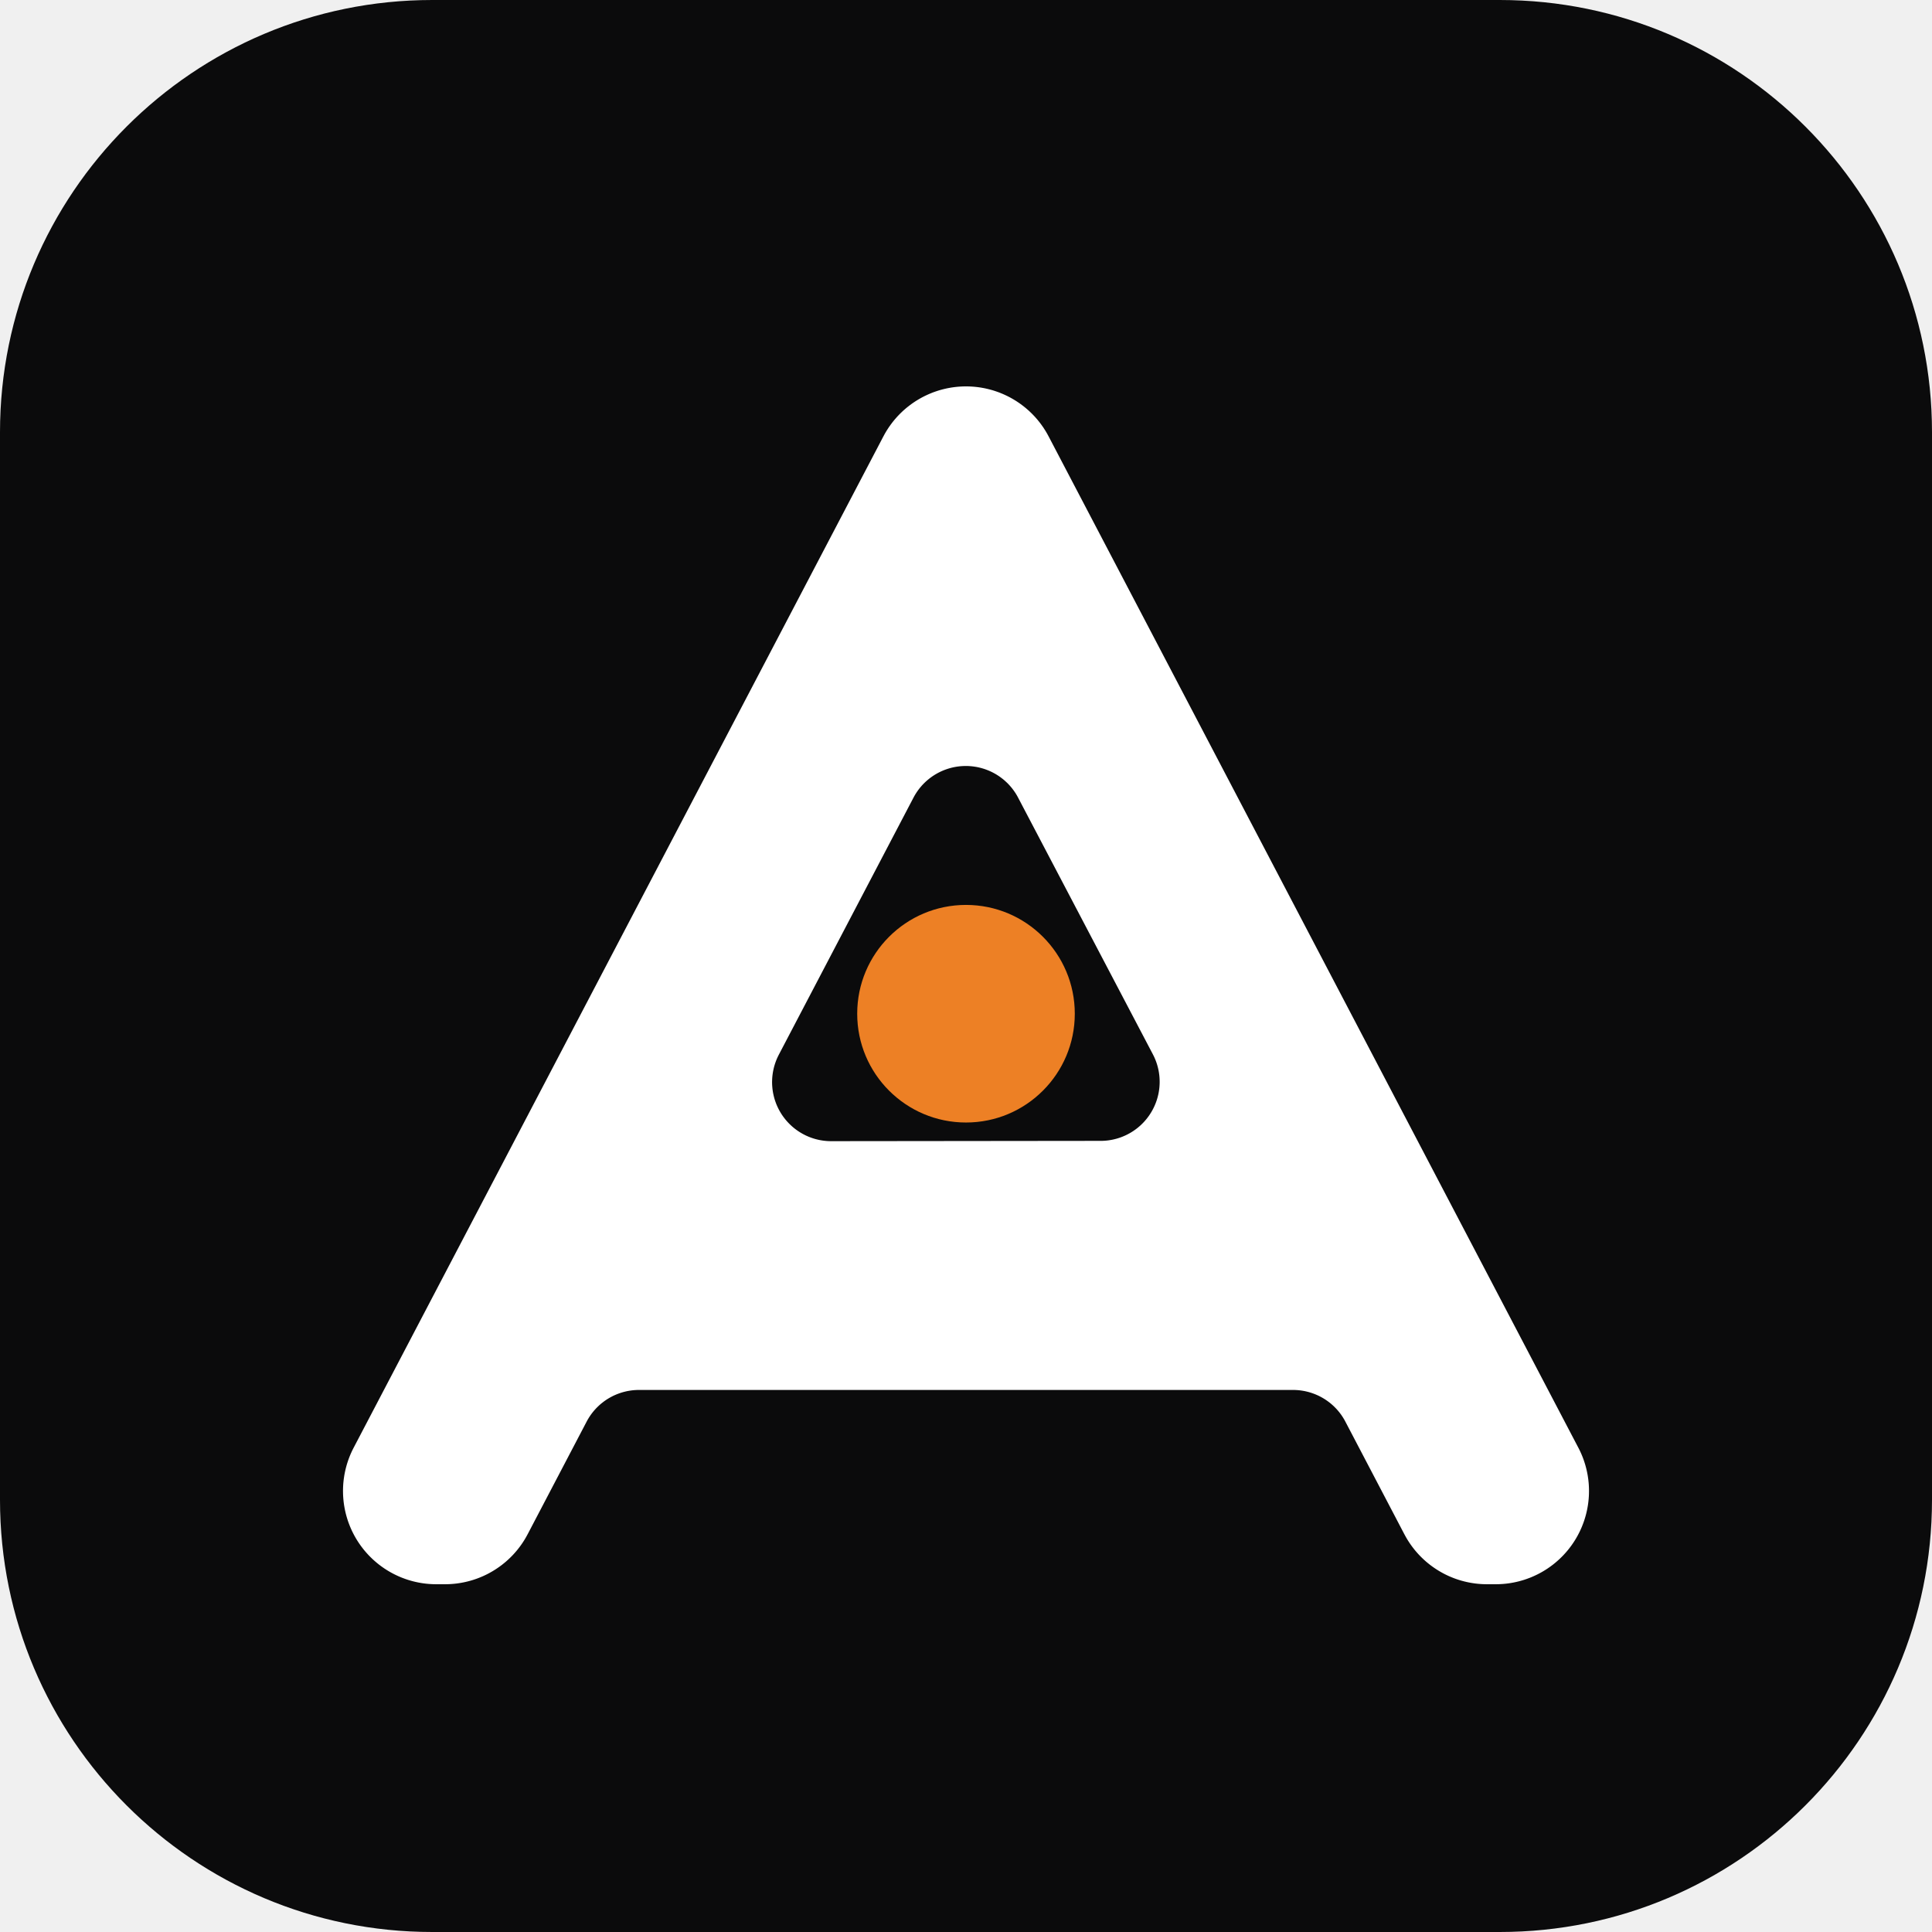
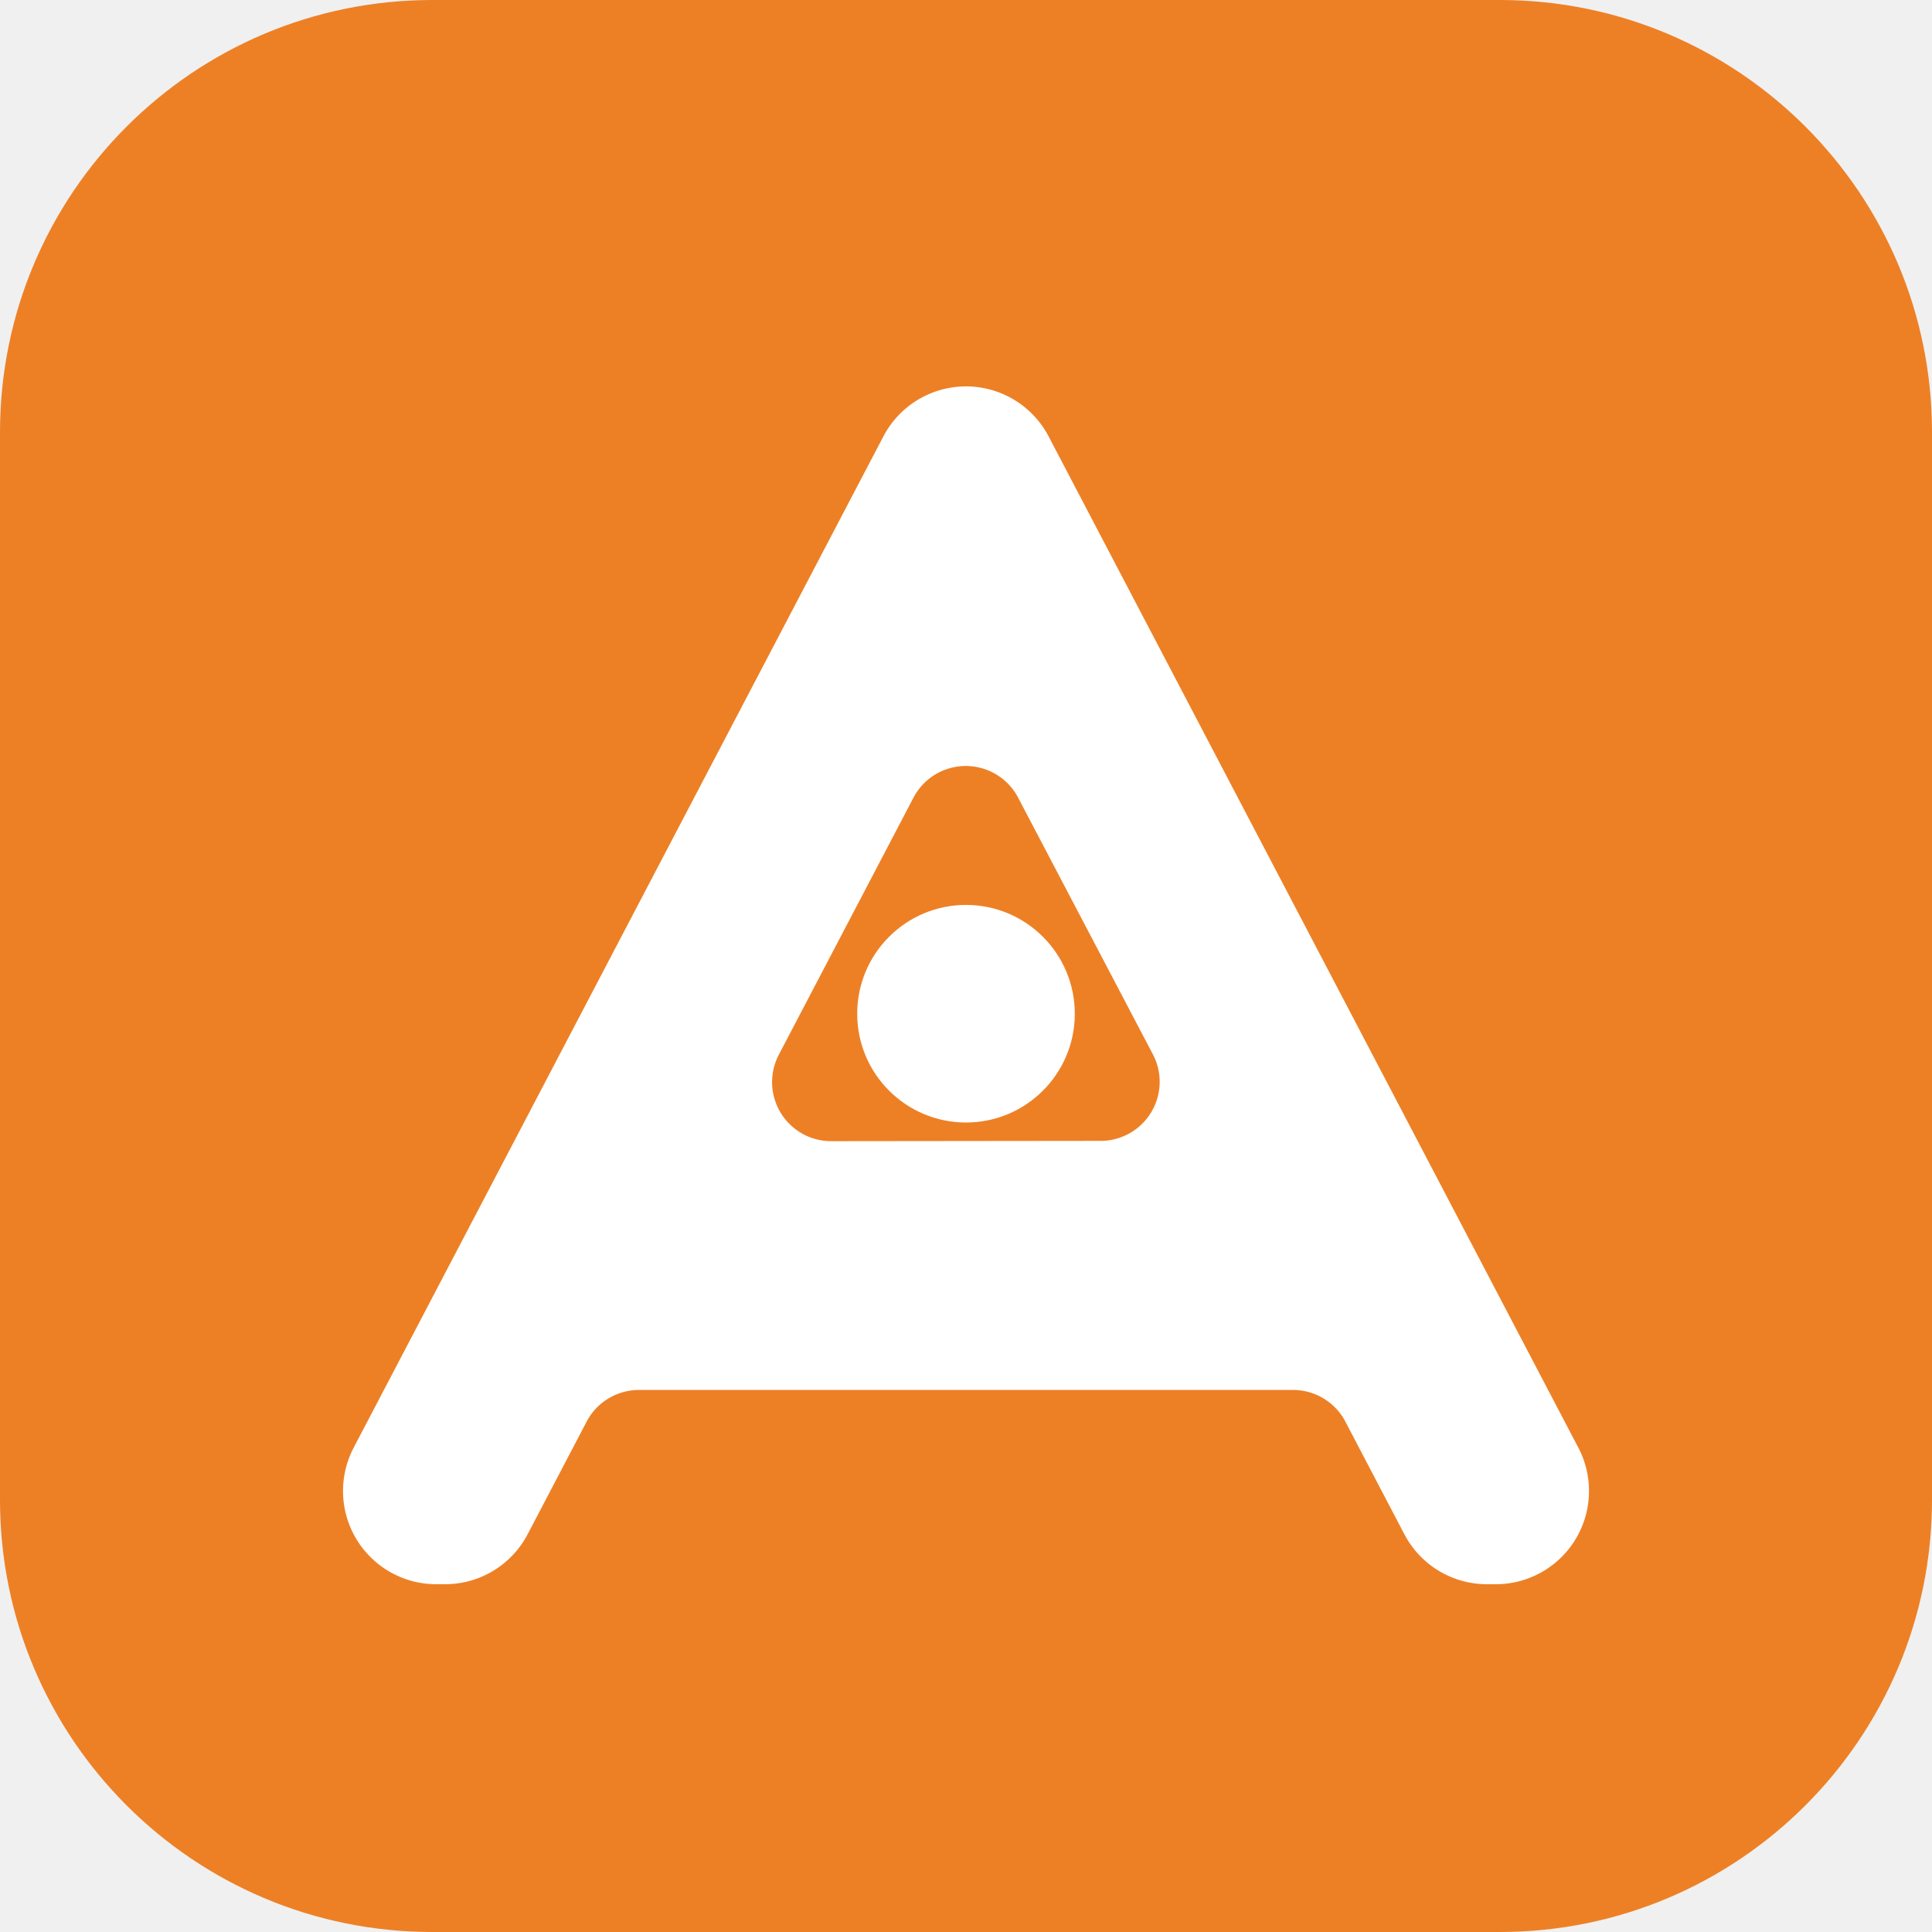
<svg xmlns="http://www.w3.org/2000/svg" width="1024" height="1024" viewBox="0 0 1024 1024">
-   <rect width="1024" height="1024" rx="229.1" fill="#0B0B0C" />
+   <rect width="1024" height="1024" rx="229.1" fill="#ED8025" />
  <g transform="translate(512.00 522.24) scale(0.82378) translate(-500.00 -514.66)">
    <path fill="#FFFFFF" fill-rule="evenodd" d="M164.69 900.00 L164.92 900.00 L166.05 899.98 L166.52 899.97 L167.54 899.94 L168.01 899.91 L169.02 899.85 L169.49 899.81 L170.50 899.73 L170.97 899.68 L171.97 899.57 L172.44 899.51 L173.44 899.37 L173.91 899.30 L174.91 899.14 L175.37 899.06 L176.37 898.87 L176.83 898.78 L177.82 898.57 L178.28 898.46 L179.27 898.23 L179.72 898.11 L180.70 897.85 L181.16 897.73 L182.13 897.44 L182.58 897.31 L183.54 897.00 L183.99 896.85 L184.95 896.52 L185.39 896.36 L186.34 896.00 L186.78 895.83 L187.72 895.45 L188.15 895.27 L189.08 894.87 L189.51 894.68 L190.43 894.25 L190.86 894.05 L191.77 893.60 L192.18 893.39 L193.08 892.92 L193.50 892.69 L194.38 892.20 L194.79 891.97 L195.66 891.45 L196.07 891.21 L196.93 890.67 L197.32 890.42 L198.17 889.86 L198.56 889.60 L199.39 889.02 L199.78 888.75 L200.60 888.15 L200.97 887.87 L201.78 887.25 L202.14 886.96 L202.93 886.33 L203.29 886.03 L204.07 885.37 L204.42 885.06 L205.18 884.38 L205.52 884.07 L206.26 883.37 L206.60 883.05 L207.32 882.33 L207.65 882.00 L208.36 881.27 L208.68 880.93 L209.36 880.18 L209.68 879.83 L210.34 879.06 L210.65 878.71 L211.30 877.93 L211.59 877.56 L212.22 876.76 L212.51 876.39 L213.11 875.58 L213.39 875.20 L213.98 874.38 L214.25 873.99 L214.81 873.15 L215.07 872.76 L215.62 871.90 L215.87 871.50 L216.39 870.64 L216.63 870.23 L217.13 869.35 L217.36 868.94 L217.90 867.94 L218.01 867.74 L255.92 795.37 L256.36 794.54 L256.83 793.72 L257.32 792.92 L257.82 792.13 L258.35 791.35 L258.89 790.58 L259.46 789.83 L260.04 789.09 L260.64 788.37 L261.26 787.66 L261.89 786.97 L262.55 786.29 L263.22 785.63 L263.90 784.99 L264.60 784.36 L265.32 783.75 L266.05 783.16 L266.79 782.59 L267.55 782.04 L268.32 781.50 L269.11 780.98 L269.91 780.49 L270.72 780.01 L271.54 779.56 L272.37 779.12 L273.21 778.70 L274.07 778.31 L274.93 777.94 L275.80 777.59 L276.68 777.26 L277.57 776.95 L278.47 776.66 L279.37 776.40 L280.28 776.16 L281.19 775.94 L282.11 775.74 L283.03 775.57 L283.96 775.42 L284.89 775.29 L285.83 775.19 L286.76 775.10 L287.70 775.05 L288.64 775.01 L289.58 775.00 L710.42 775.00 L711.36 775.01 L712.30 775.05 L713.24 775.10 L714.17 775.19 L715.11 775.29 L716.04 775.42 L716.97 775.57 L717.89 775.74 L718.81 775.94 L719.72 776.16 L720.63 776.40 L721.53 776.66 L722.43 776.95 L723.32 777.26 L724.20 777.59 L725.07 777.94 L725.93 778.31 L726.79 778.70 L727.63 779.12 L728.46 779.56 L729.28 780.01 L730.09 780.49 L730.89 780.98 L731.68 781.50 L732.45 782.04 L733.21 782.59 L733.95 783.16 L734.68 783.75 L735.40 784.36 L736.10 784.99 L736.78 785.63 L737.45 786.29 L738.11 786.97 L738.74 787.66 L739.36 788.37 L739.96 789.09 L740.54 789.83 L741.11 790.58 L741.65 791.35 L742.18 792.13 L742.68 792.92 L743.17 793.72 L743.64 794.54 L744.08 795.37 L781.99 867.74 L782.10 867.94 L782.64 868.94 L782.87 869.35 L783.37 870.23 L783.61 870.64 L784.13 871.50 L784.38 871.90 L784.93 872.76 L785.19 873.15 L785.75 873.99 L786.02 874.38 L786.61 875.20 L786.89 875.58 L787.49 876.39 L787.78 876.76 L788.41 877.56 L788.70 877.93 L789.35 878.71 L789.66 879.06 L790.32 879.83 L790.64 880.18 L791.32 880.93 L791.64 881.27 L792.35 882.00 L792.68 882.33 L793.40 883.05 L793.74 883.37 L794.48 884.07 L794.82 884.38 L795.58 885.06 L795.93 885.37 L796.71 886.03 L797.07 886.33 L797.86 886.96 L798.22 887.25 L799.03 887.87 L799.40 888.15 L800.22 888.75 L800.61 889.02 L801.44 889.60 L801.83 889.86 L802.68 890.42 L803.07 890.67 L803.93 891.21 L804.34 891.45 L805.21 891.97 L805.62 892.20 L806.50 892.69 L806.92 892.92 L807.82 893.39 L808.23 893.60 L809.14 894.05 L809.57 894.25 L810.49 894.68 L810.92 894.87 L811.85 895.27 L812.28 895.45 L813.22 895.83 L813.66 896.00 L814.61 896.36 L815.05 896.52 L816.01 896.85 L816.46 897.00 L817.42 897.31 L817.87 897.44 L818.84 897.73 L819.30 897.85 L820.28 898.11 L820.73 898.23 L821.72 898.46 L822.18 898.57 L823.17 898.78 L823.63 898.87 L824.63 899.06 L825.09 899.14 L826.09 899.30 L826.56 899.37 L827.56 899.51 L828.03 899.57 L829.03 899.68 L829.50 899.73 L830.51 899.81 L830.98 899.85 L831.99 899.91 L832.46 899.94 L833.48 899.97 L833.95 899.98 L835.08 900.00 L835.31 900.00 L840.72 900.00 L840.95 900.00 L842.07 899.98 L842.54 899.97 L843.54 899.94 L844.00 899.91 L845.00 899.85 L845.47 899.82 L846.46 899.73 L846.93 899.69 L847.92 899.58 L848.38 899.52 L849.38 899.39 L849.84 899.32 L850.83 899.16 L851.28 899.08 L852.27 898.90 L852.72 898.81 L853.70 898.60 L854.16 898.50 L855.13 898.27 L855.58 898.16 L856.55 897.90 L857.00 897.78 L857.96 897.50 L858.41 897.37 L859.36 897.07 L859.81 896.92 L860.75 896.60 L861.19 896.44 L862.13 896.09 L862.56 895.93 L863.50 895.56 L863.92 895.38 L864.85 894.98 L865.27 894.80 L866.18 894.38 L866.60 894.18 L867.50 893.75 L867.92 893.54 L868.81 893.08 L869.22 892.86 L870.10 892.38 L870.50 892.15 L871.37 891.65 L871.77 891.41 L872.62 890.89 L873.02 890.64 L873.86 890.09 L874.25 889.84 L875.07 889.27 L875.45 889.01 L876.27 888.42 L876.64 888.14 L877.44 887.54 L877.81 887.26 L878.59 886.63 L878.95 886.34 L879.72 885.69 L880.07 885.39 L880.82 884.73 L881.17 884.42 L881.91 883.74 L882.24 883.42 L882.96 882.72 L883.29 882.40 L883.99 881.68 L884.32 881.35 L885.00 880.61 L885.31 880.27 L885.98 879.52 L886.28 879.17 L886.93 878.41 L887.23 878.05 L887.86 877.27 L888.14 876.90 L888.75 876.11 L889.03 875.74 L889.62 874.93 L889.89 874.55 L890.46 873.72 L890.72 873.34 L891.27 872.50 L891.52 872.11 L892.05 871.26 L892.29 870.86 L892.80 870.00 L893.03 869.59 L893.52 868.72 L893.74 868.31 L894.20 867.42 L894.41 867.01 L894.86 866.11 L895.06 865.69 L895.48 864.78 L895.67 864.36 L896.07 863.44 L896.25 863.01 L896.62 862.08 L896.79 861.65 L897.15 860.71 L897.31 860.28 L897.64 859.33 L897.79 858.89 L898.09 857.94 L898.23 857.49 L898.51 856.53 L898.64 856.08 L898.90 855.12 L899.02 854.67 L899.25 853.69 L899.36 853.24 L899.57 852.26 L899.66 851.81 L899.85 850.82 L899.93 850.36 L900.10 849.38 L900.17 848.92 L900.31 847.92 L900.37 847.46 L900.49 846.47 L900.53 846.01 L900.63 845.01 L900.66 844.55 L900.73 843.55 L900.76 843.08 L900.80 842.08 L900.81 841.62 L900.83 840.61 L900.84 840.15 L900.83 839.15 L900.82 838.68 L900.79 837.68 L900.77 837.22 L900.72 836.22 L900.69 835.75 L900.61 834.75 L900.56 834.29 L900.46 833.30 L900.41 832.83 L900.28 831.84 L900.21 831.38 L900.06 830.39 L899.99 829.93 L899.81 828.95 L899.72 828.49 L899.52 827.51 L899.42 827.05 L899.20 826.08 L899.09 825.63 L898.84 824.65 L898.72 824.21 L898.45 823.24 L898.32 822.80 L898.02 821.84 L897.88 821.40 L897.56 820.45 L897.41 820.01 L897.07 819.07 L896.90 818.63 L896.54 817.70 L896.36 817.27 L895.98 816.34 L895.79 815.92 L895.38 815.00 L895.19 814.58 L894.75 813.68 L894.55 813.26 L894.04 812.26 L893.93 812.06 L553.20 161.57 L553.09 161.37 L552.56 160.38 L552.34 159.97 L551.84 159.10 L551.60 158.70 L551.09 157.85 L550.84 157.45 L550.30 156.61 L550.05 156.22 L549.49 155.39 L549.22 155.00 L548.64 154.19 L548.37 153.81 L547.77 153.01 L547.49 152.64 L546.87 151.85 L546.58 151.49 L545.94 150.71 L545.64 150.36 L544.98 149.60 L544.67 149.26 L544.00 148.51 L543.68 148.18 L542.98 147.45 L542.66 147.12 L541.95 146.41 L541.61 146.09 L540.89 145.40 L540.55 145.08 L539.80 144.41 L539.45 144.11 L538.69 143.45 L538.33 143.15 L537.56 142.52 L537.19 142.23 L536.40 141.62 L536.03 141.34 L535.23 140.74 L534.85 140.47 L534.03 139.89 L533.64 139.63 L532.81 139.08 L532.42 138.82 L531.57 138.29 L531.17 138.05 L530.31 137.53 L529.91 137.30 L529.04 136.81 L528.63 136.58 L527.75 136.11 L527.33 135.90 L526.44 135.45 L526.02 135.25 L525.11 134.82 L524.69 134.63 L523.77 134.22 L523.34 134.04 L522.42 133.66 L521.99 133.48 L521.05 133.12 L520.61 132.96 L519.67 132.63 L519.23 132.48 L518.28 132.16 L517.84 132.02 L516.88 131.73 L516.43 131.60 L515.46 131.34 L515.01 131.22 L514.04 130.98 L513.59 130.87 L512.61 130.65 L512.15 130.55 L511.17 130.36 L510.71 130.28 L509.73 130.10 L509.27 130.03 L508.28 129.88 L507.82 129.82 L506.82 129.70 L506.36 129.65 L505.36 129.55 L504.90 129.51 L503.90 129.44 L503.43 129.41 L502.43 129.36 L501.97 129.34 L500.97 129.32 L500.50 129.31 L499.50 129.31 L499.03 129.32 L498.03 129.34 L497.57 129.36 L496.57 129.41 L496.10 129.44 L495.10 129.51 L494.64 129.55 L493.64 129.65 L493.18 129.70 L492.18 129.82 L491.72 129.88 L490.73 130.03 L490.27 130.10 L489.29 130.28 L488.83 130.36 L487.85 130.55 L487.39 130.65 L486.41 130.87 L485.96 130.98 L484.99 131.22 L484.54 131.34 L483.57 131.60 L483.12 131.73 L482.16 132.02 L481.72 132.16 L480.77 132.48 L480.33 132.63 L479.39 132.96 L478.95 133.12 L478.01 133.48 L477.58 133.66 L476.66 134.04 L476.23 134.22 L475.31 134.63 L474.89 134.82 L473.98 135.25 L473.56 135.45 L472.67 135.90 L472.25 136.11 L471.37 136.58 L470.96 136.81 L470.09 137.30 L469.69 137.53 L468.83 138.05 L468.43 138.29 L467.58 138.82 L467.19 139.08 L466.36 139.63 L465.97 139.89 L465.15 140.47 L464.77 140.74 L463.97 141.34 L463.60 141.62 L462.81 142.23 L462.44 142.52 L461.67 143.15 L461.31 143.45 L460.55 144.11 L460.20 144.41 L459.45 145.08 L459.11 145.40 L458.39 146.09 L458.05 146.41 L457.34 147.12 L457.02 147.45 L456.32 148.18 L456.00 148.51 L455.33 149.26 L455.02 149.60 L454.36 150.36 L454.06 150.71 L453.42 151.49 L453.13 151.85 L452.51 152.64 L452.23 153.01 L451.63 153.81 L451.36 154.19 L450.78 155.00 L450.51 155.39 L449.95 156.22 L449.70 156.61 L449.16 157.45 L448.91 157.85 L448.40 158.70 L448.16 159.10 L447.66 159.97 L447.44 160.38 L446.91 161.37 L446.80 161.57 L106.07 812.06 L105.96 812.26 L105.45 813.26 L105.25 813.68 L104.81 814.58 L104.62 815.00 L104.21 815.92 L104.02 816.34 L103.64 817.27 L103.46 817.70 L103.10 818.63 L102.93 819.07 L102.59 820.01 L102.44 820.45 L102.12 821.40 L101.98 821.84 L101.68 822.80 L101.55 823.24 L101.28 824.21 L101.16 824.65 L100.91 825.63 L100.80 826.08 L100.58 827.05 L100.48 827.51 L100.28 828.49 L100.19 828.95 L100.01 829.93 L99.94 830.39 L99.79 831.38 L99.72 831.84 L99.59 832.83 L99.54 833.30 L99.44 834.29 L99.39 834.75 L99.31 835.75 L99.28 836.22 L99.23 837.22 L99.21 837.68 L99.18 838.68 L99.17 839.15 L99.16 840.15 L99.17 840.61 L99.19 841.62 L99.20 842.08 L99.24 843.08 L99.27 843.55 L99.34 844.55 L99.37 845.01 L99.47 846.01 L99.51 846.47 L99.63 847.46 L99.69 847.92 L99.83 848.92 L99.90 849.38 L100.07 850.36 L100.15 850.82 L100.34 851.81 L100.43 852.26 L100.64 853.24 L100.75 853.69 L100.98 854.67 L101.10 855.12 L101.36 856.08 L101.49 856.53 L101.77 857.49 L101.91 857.94 L102.21 858.89 L102.36 859.33 L102.69 860.28 L102.85 860.71 L103.21 861.65 L103.38 862.08 L103.75 863.01 L103.93 863.44 L104.33 864.36 L104.52 864.78 L104.94 865.69 L105.14 866.11 L105.59 867.01 L105.80 867.42 L106.26 868.31 L106.48 868.72 L106.97 869.59 L107.20 870.00 L107.71 870.86 L107.95 871.26 L108.48 872.11 L108.73 872.50 L109.28 873.34 L109.54 873.72 L110.11 874.55 L110.38 874.93 L110.97 875.74 L111.25 876.11 L111.86 876.90 L112.14 877.27 L112.77 878.05 L113.07 878.41 L113.72 879.17 L114.02 879.52 L114.69 880.27 L115.00 880.61 L115.68 881.35 L116.01 881.68 L116.71 882.40 L117.04 882.72 L117.76 883.42 L118.09 883.74 L118.83 884.42 L119.18 884.73 L119.93 885.39 L120.28 885.69 L121.05 886.34 L121.41 886.63 L122.19 887.26 L122.56 887.54 L123.36 888.14 L123.73 888.42 L124.55 889.01 L124.93 889.27 L125.75 889.84 L126.14 890.09 L126.98 890.64 L127.38 890.89 L128.23 891.41 L128.63 891.65 L129.50 892.15 L129.90 892.38 L130.78 892.86 L131.19 893.08 L132.08 893.54 L132.50 893.75 L133.40 894.18 L133.82 894.38 L134.73 894.80 L135.15 894.98 L136.08 895.38 L136.50 895.56 L137.44 895.93 L137.87 896.09 L138.81 896.44 L139.25 896.60 L140.19 896.92 L140.64 897.07 L141.59 897.37 L142.04 897.50 L143.00 897.78 L143.45 897.90 L144.42 898.16 L144.87 898.27 L145.84 898.50 L146.30 898.60 L147.28 898.81 L147.73 898.90 L148.72 899.08 L149.17 899.16 L150.16 899.32 L150.62 899.39 L151.62 899.52 L152.08 899.58 L153.07 899.69 L153.54 899.73 L154.53 899.82 L155.00 899.85 L156.00 899.91 L156.46 899.94 L157.46 899.97 L157.93 899.98 L159.05 900.00 L159.28 900.00 L164.69 900.00ZM413.28 614.93 L412.35 614.92 L411.42 614.89 L410.49 614.83 L409.56 614.75 L408.64 614.65 L407.72 614.53 L406.80 614.38 L405.89 614.22 L404.98 614.02 L404.07 613.81 L403.17 613.58 L402.28 613.32 L401.39 613.04 L400.51 612.74 L399.64 612.42 L398.78 612.08 L397.92 611.71 L397.08 611.33 L396.24 610.92 L395.42 610.50 L394.60 610.05 L393.80 609.58 L393.00 609.10 L392.22 608.59 L391.45 608.07 L390.70 607.53 L389.96 606.97 L389.23 606.39 L388.52 605.80 L387.82 605.18 L387.14 604.55 L386.47 603.91 L385.82 603.24 L385.18 602.56 L384.56 601.87 L383.96 601.16 L383.38 600.44 L382.81 599.70 L382.26 598.95 L381.73 598.19 L381.22 597.41 L380.73 596.62 L380.26 595.82 L379.81 595.01 L379.38 594.19 L378.97 593.35 L378.57 592.51 L378.20 591.66 L377.85 590.80 L377.53 589.93 L377.22 589.05 L376.93 588.17 L376.67 587.27 L376.43 586.38 L376.21 585.47 L376.01 584.57 L375.83 583.65 L375.68 582.74 L375.55 581.82 L375.44 580.89 L375.36 579.97 L375.29 579.04 L375.25 578.11 L375.23 577.18 L375.24 576.25 L375.27 575.33 L375.32 574.40 L375.39 573.47 L375.49 572.55 L375.61 571.63 L375.75 570.71 L375.91 569.79 L376.10 568.88 L376.30 567.98 L376.53 567.07 L376.79 566.18 L377.06 565.29 L377.36 564.41 L377.67 563.54 L378.01 562.67 L378.37 561.81 L378.75 560.97 L379.15 560.13 L379.57 559.30 L466.21 393.91 L466.65 393.09 L467.11 392.28 L467.59 391.49 L468.09 390.71 L468.61 389.93 L469.14 389.18 L469.70 388.43 L470.27 387.70 L470.87 386.99 L471.47 386.28 L472.10 385.60 L472.74 384.93 L473.40 384.27 L474.08 383.63 L474.77 383.01 L475.47 382.41 L476.19 381.82 L476.92 381.25 L477.67 380.70 L478.43 380.16 L479.20 379.65 L479.99 379.15 L480.79 378.68 L481.60 378.22 L482.42 377.78 L483.25 377.37 L484.09 376.97 L484.94 376.60 L485.80 376.24 L486.66 375.91 L487.54 375.60 L488.42 375.31 L489.31 375.04 L490.20 374.79 L491.11 374.56 L492.01 374.36 L492.92 374.18 L493.84 374.02 L494.76 373.88 L495.68 373.77 L496.60 373.68 L497.53 373.61 L498.46 373.57 L499.39 373.54 L500.31 373.54 L501.24 373.56 L502.17 373.61 L503.10 373.68 L504.02 373.77 L504.94 373.88 L505.86 374.02 L506.78 374.17 L507.69 374.35 L508.60 374.56 L509.50 374.78 L510.39 375.03 L511.28 375.29 L512.17 375.58 L513.04 375.90 L513.91 376.23 L514.77 376.58 L515.62 376.96 L516.46 377.35 L517.29 377.77 L518.11 378.20 L518.92 378.66 L519.72 379.13 L520.50 379.63 L521.28 380.14 L522.04 380.68 L522.78 381.23 L523.52 381.80 L524.24 382.38 L524.94 382.99 L525.63 383.61 L526.31 384.25 L526.97 384.90 L527.61 385.57 L528.24 386.26 L528.85 386.96 L529.44 387.67 L530.01 388.40 L530.57 389.15 L531.11 389.91 L531.63 390.68 L532.13 391.46 L532.61 392.25 L533.07 393.06 L533.51 393.88 L620.25 559.08 L620.67 559.91 L621.07 560.74 L621.45 561.59 L621.81 562.45 L622.15 563.31 L622.47 564.19 L622.76 565.07 L623.04 565.95 L623.29 566.85 L623.52 567.75 L623.73 568.65 L623.92 569.56 L624.08 570.48 L624.22 571.39 L624.34 572.31 L624.44 573.24 L624.51 574.16 L624.56 575.09 L624.59 576.02 L624.60 576.95 L624.58 577.88 L624.54 578.81 L624.48 579.73 L624.40 580.66 L624.29 581.58 L624.16 582.50 L624.01 583.42 L623.84 584.33 L623.64 585.24 L623.42 586.14 L623.18 587.04 L622.92 587.93 L622.63 588.81 L622.33 589.69 L622.00 590.56 L621.65 591.42 L621.28 592.27 L620.89 593.11 L620.48 593.95 L620.05 594.77 L619.60 595.58 L619.13 596.38 L618.64 597.17 L618.13 597.95 L617.61 598.71 L617.06 599.46 L616.50 600.20 L615.91 600.93 L615.31 601.63 L614.70 602.33 L614.06 603.01 L613.41 603.67 L612.75 604.32 L612.07 604.95 L611.37 605.56 L610.66 606.16 L609.93 606.74 L609.19 607.30 L608.44 607.84 L607.67 608.37 L606.89 608.87 L606.10 609.36 L605.30 609.83 L604.48 610.27 L603.66 610.70 L602.82 611.11 L601.98 611.49 L601.12 611.86 L600.26 612.20 L599.39 612.53 L598.51 612.83 L597.63 613.11 L596.73 613.37 L595.84 613.60 L594.93 613.82 L594.02 614.01 L593.11 614.18 L592.19 614.33 L591.27 614.46 L590.35 614.56 L589.43 614.64 L588.50 614.70 L587.57 614.73 L586.64 614.74 L413.28 614.93Z" />
-     <circle cx="500" cy="532.93" r="70" fill="#ED8025" />
+     <circle cx="500" cy="532.93" r="70" fill="#FFFFFF" />
  </g>
</svg>
